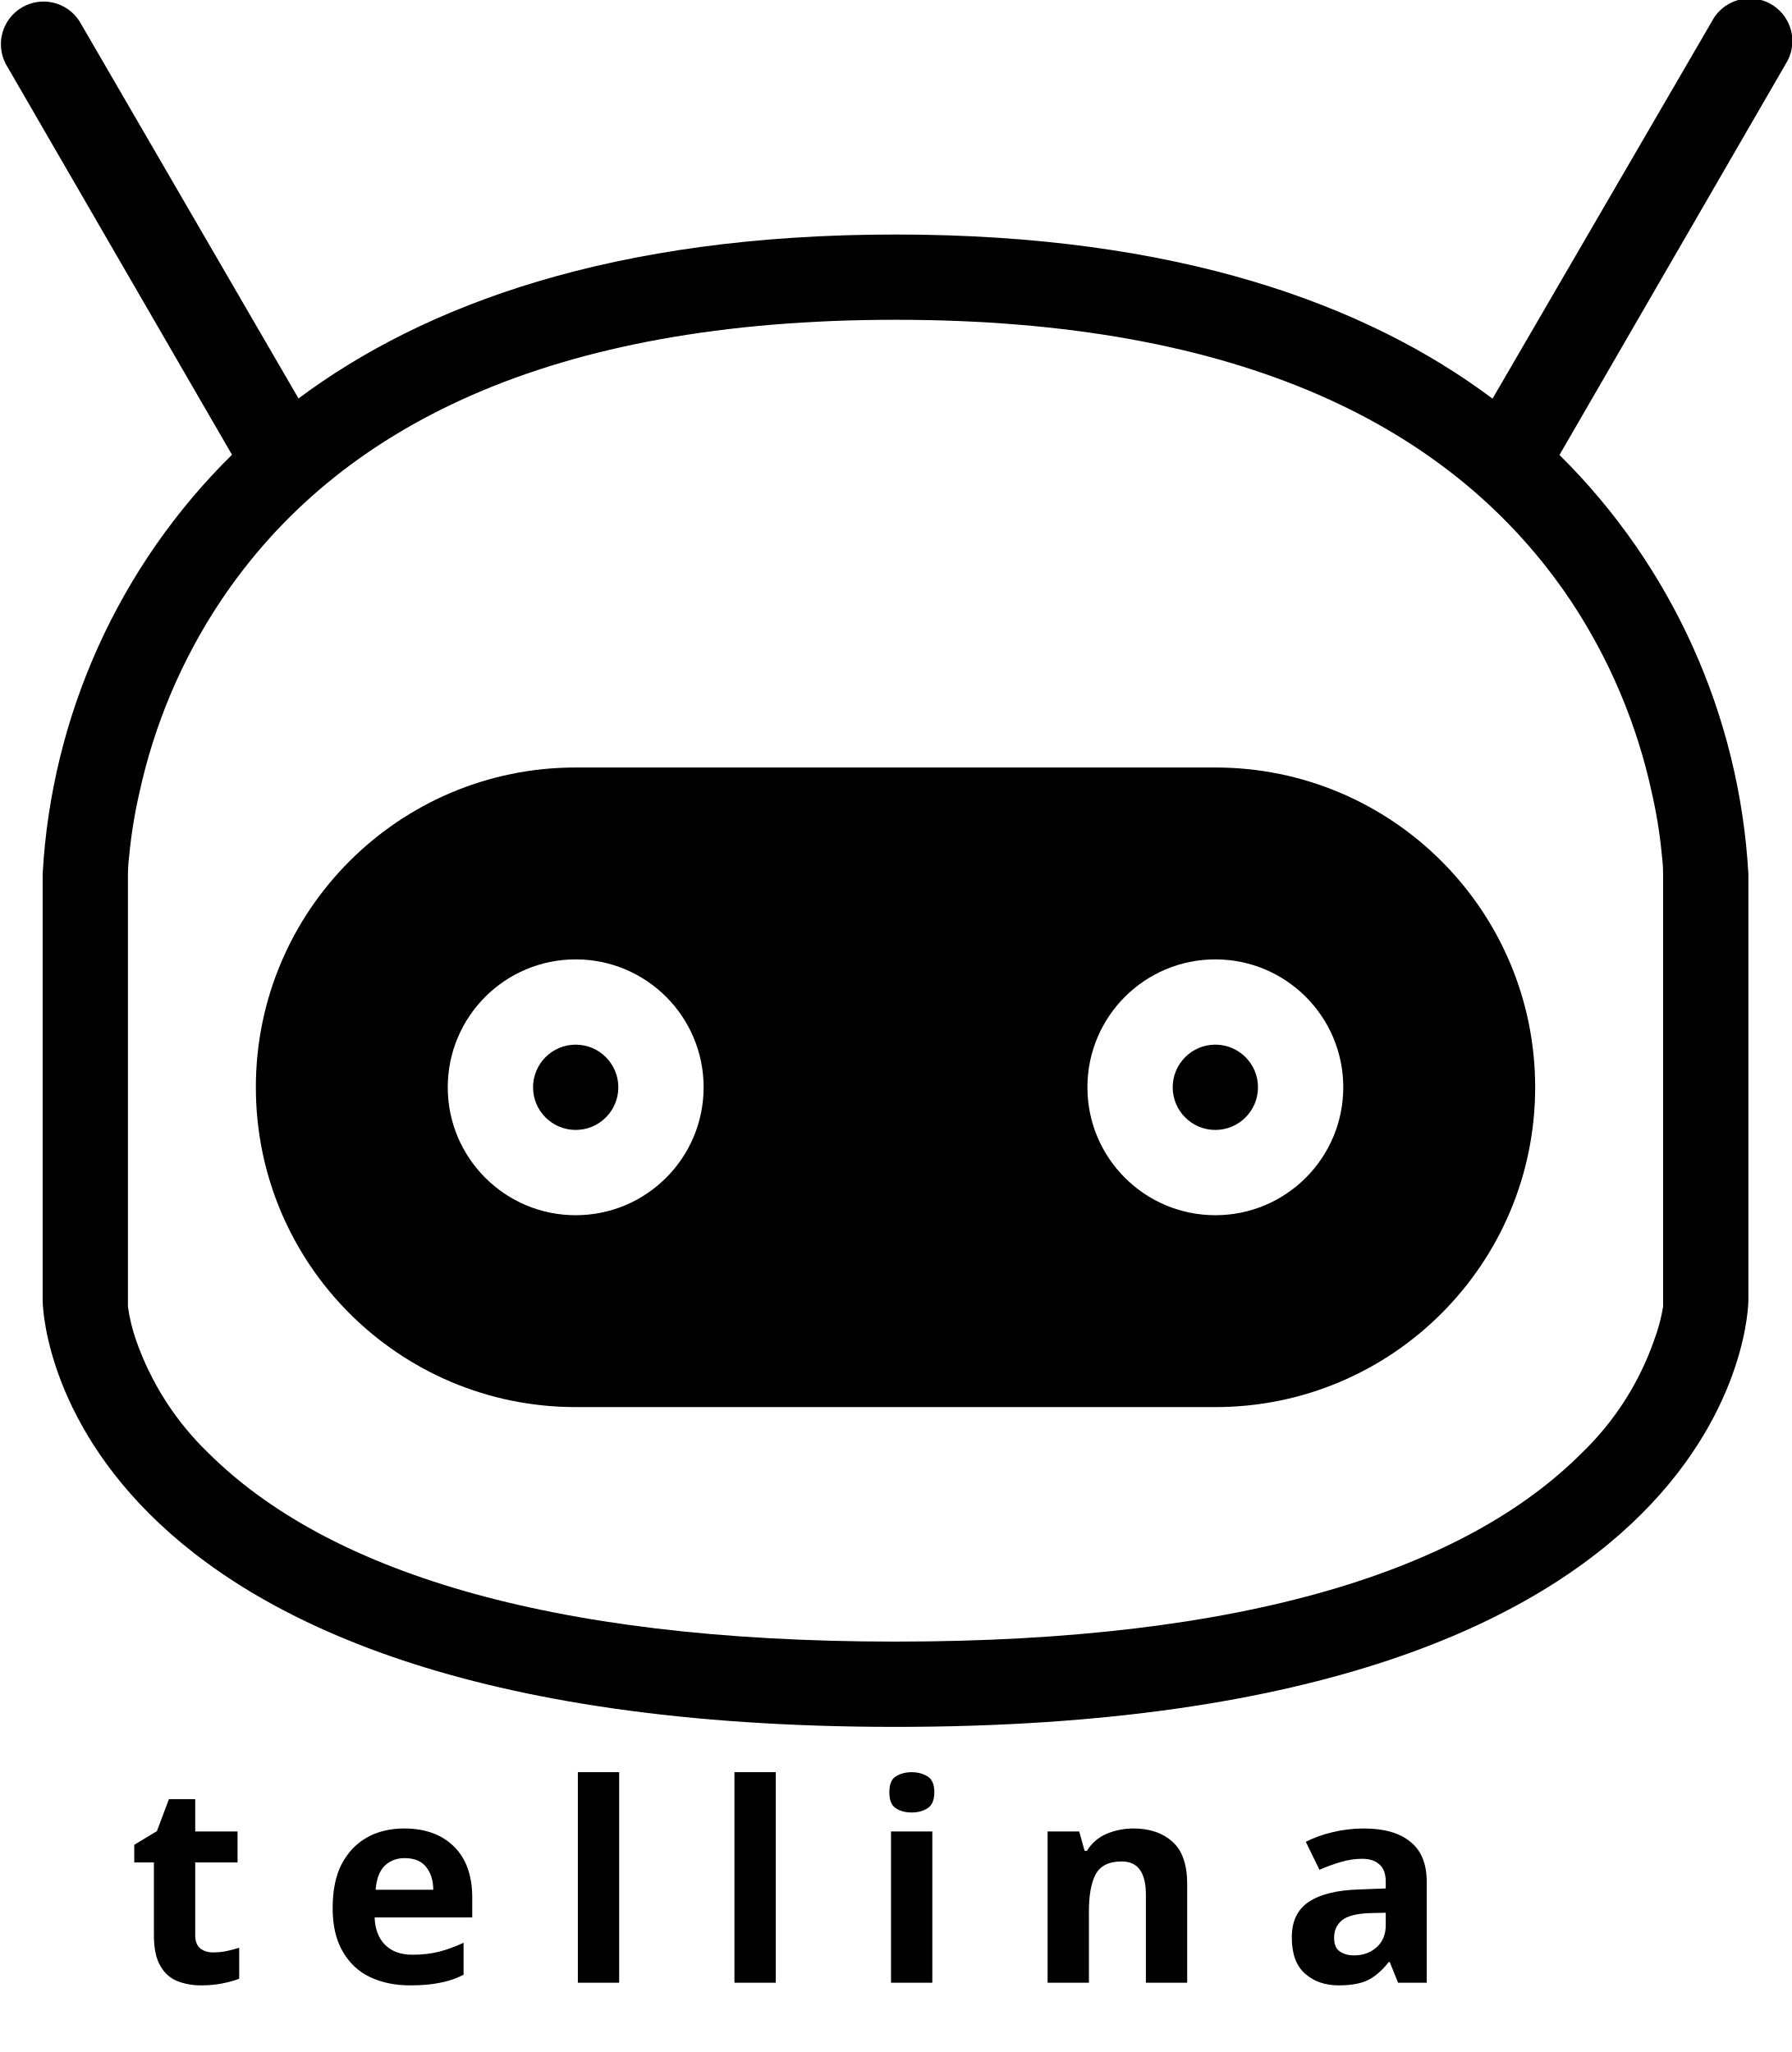
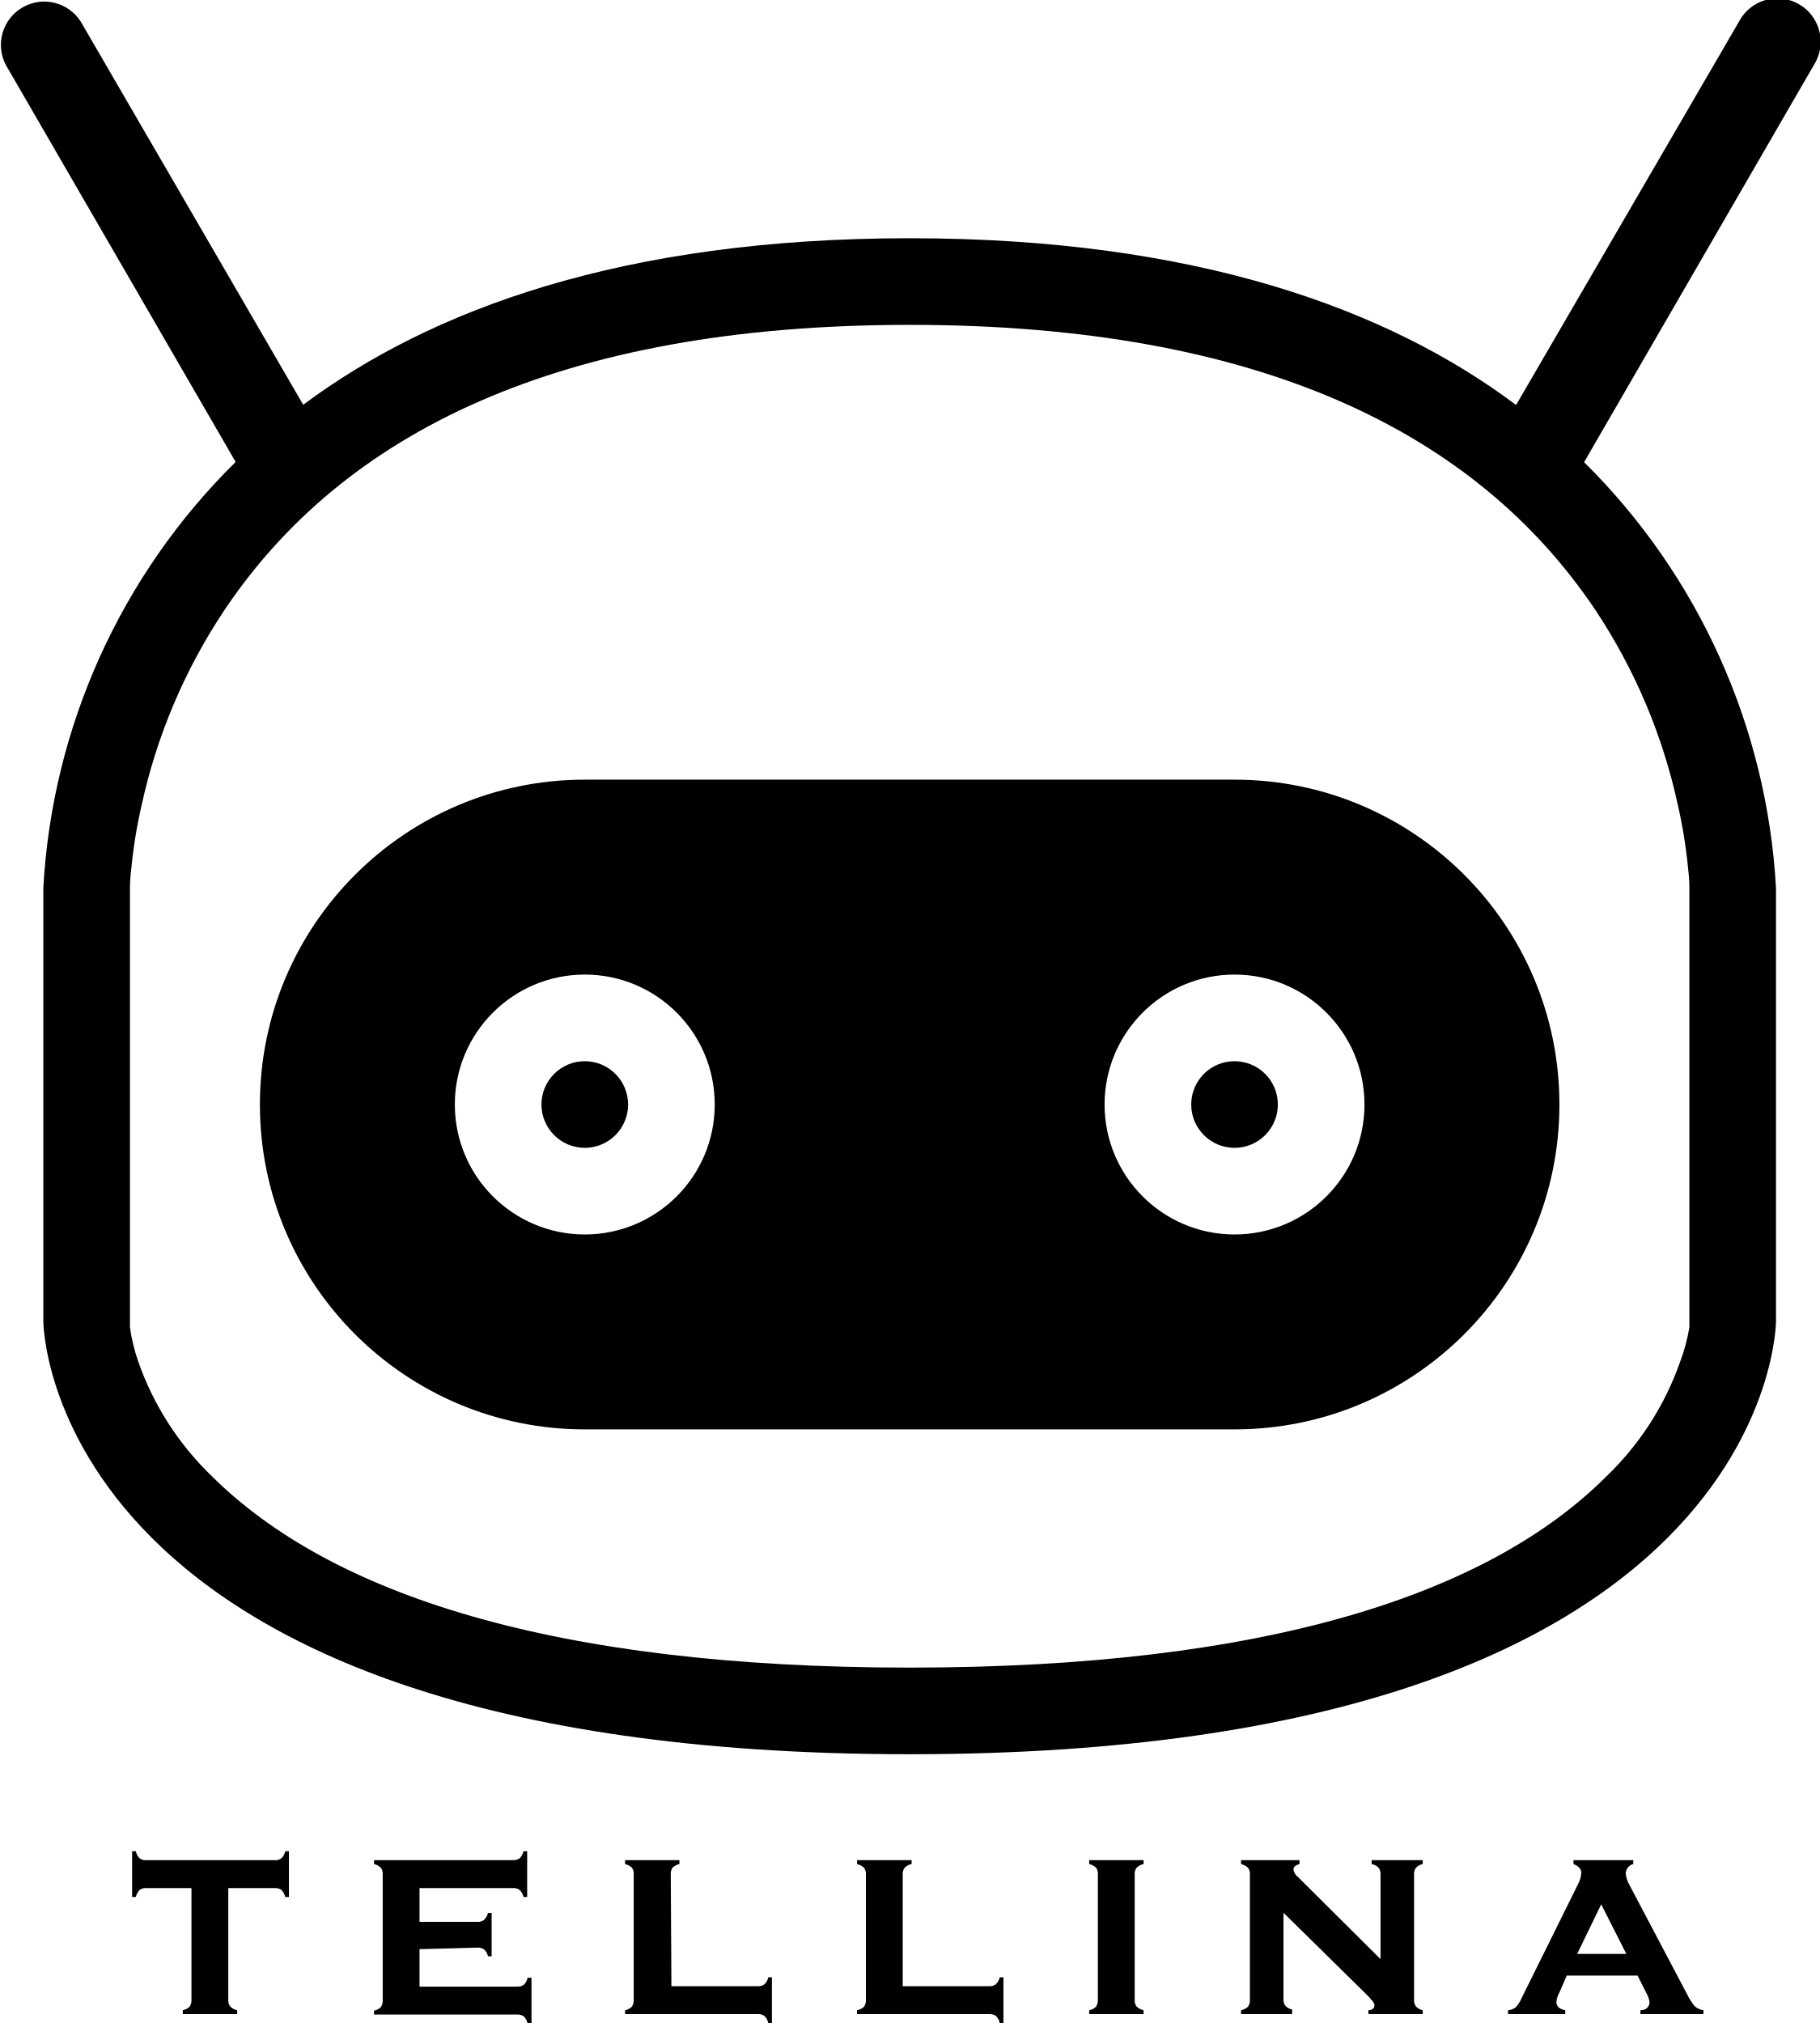
- <svg xmlns="http://www.w3.org/2000/svg" id="Layer_1" data-name="Layer 1" viewBox="0 0 84.02 96.25">
+ <svg xmlns="http://www.w3.org/2000/svg" id="Layer_1" data-name="Layer 1" viewBox="0 0 84.02 93.41">
  <defs>
-     <style>.cls-1{fill-rule:evenodd;}.cls-2{font-size:13px;font-family:CopperplateGothic-Bold, Copperplate Gothic Bold;font-weight:700;}</style>
+     <style>.cls-1{fill-rule:evenodd;}</style>
  </defs>
  <path class="cls-1" d="M20,53A15,15,0,0,1,35,38H65a15,15,0,1,1,0,30H35A15,15,0,0,1,20,53Zm15,6a6,6,0,1,1,6-6A6,6,0,0,1,35,59Zm30,0a6,6,0,1,1,6-6A6,6,0,0,1,65,59Z" transform="translate(-8 -2)" />
  <path class="cls-1" d="M65,55h0a2,2,0,1,0-2-2,2,2,0,0,0,2,2ZM35,55h0a2,2,0,1,0-2-2,2,2,0,0,0,2,2Z" transform="translate(-8 -2)" />
  <path class="cls-1" d="M81.14,23.34A30,30,0,0,1,90,43V63s0,20-40,20S10,63,10,63V43a29.93,29.93,0,0,1,8.88-19.67L8.27,5a2,2,0,0,1,3.46-2L22,20.69C27.9,16.29,36.76,13,50,13s22.12,3.29,28,7.7L88.29,3a2,2,0,1,1,3.46,2ZM14,43V63s0,.08,0,.29a8.22,8.22,0,0,0,.38,1.57,13.54,13.54,0,0,0,3.41,5.31C23.25,75.59,33.48,79,50,79s26.75-3.41,32.17-8.83a13.54,13.54,0,0,0,3.41-5.31A8.22,8.22,0,0,0,86,63.29c0-.21,0-.32,0-.29V43c0-.11,0-.42-.06-.91a22.65,22.65,0,0,0-.47-2.91,26.33,26.33,0,0,0-3.8-9C76.19,22,66.2,17,50,17S23.81,22,18.33,30.22a26.33,26.33,0,0,0-3.8,9,22.65,22.65,0,0,0-.47,2.91C14,42.58,14,43,14,43Z" transform="translate(-8 -2)" />
-   <text class="cls-2" transform="translate(6 93)">t e l l i n a</text>
-   <text x="-8" y="-2" />
+   <path d="M18.54,89.18v5.17a.45.45,0,0,0,.09.3.64.64,0,0,0,.32.17V95H16.44v-.18a.6.6,0,0,0,.31-.16.5.5,0,0,0,.09-.31V89.18H14.75a.46.46,0,0,0-.31.09.73.73,0,0,0-.17.32H14.1V87.48h.17a.64.64,0,0,0,.17.32.43.43,0,0,0,.3.09h5.9A.48.48,0,0,0,21,87.8a.67.67,0,0,0,.17-.32h.17v2.11h-.17a.73.73,0,0,0-.17-.32.48.48,0,0,0-.31-.09Z" transform="translate(-8 -2)" />
+   <path d="M27.37,92v1.73h4.52a.45.45,0,0,0,.3-.09.62.62,0,0,0,.17-.32h.18v2.11h-.18a.64.64,0,0,0-.17-.32.45.45,0,0,0-.3-.09H25.27v-.18a.6.6,0,0,0,.31-.16.5.5,0,0,0,.09-.31V88.54a.45.45,0,0,0-.09-.3.63.63,0,0,0-.31-.17v-.18h6.42A.46.46,0,0,0,32,87.8a.67.67,0,0,0,.17-.32h.17v2.11h-.17a.67.67,0,0,0-.17-.32.46.46,0,0,0-.31-.09H27.37v1.56h2.68a.45.45,0,0,0,.3-.09.67.67,0,0,0,.18-.32h.17v2h-.17a.6.6,0,0,0-.17-.31.46.46,0,0,0-.31-.09Z" transform="translate(-8 -2)" />
+   <path d="M39,93.71h4a.45.45,0,0,0,.3-.09.56.56,0,0,0,.17-.32h.17v2.11h-.17a.6.6,0,0,0-.17-.32A.45.45,0,0,0,43,95H36.86v-.18a.6.6,0,0,0,.31-.16.5.5,0,0,0,.09-.31V88.54a.51.51,0,0,0-.08-.3.73.73,0,0,0-.32-.17v-.18h2.51v.18a.64.64,0,0,0-.32.17.51.51,0,0,0-.08.3Z" transform="translate(-8 -2)" />
+   <path d="M49.68,93.71h4a.43.43,0,0,0,.3-.09.62.62,0,0,0,.18-.32h.17v2.11h-.17a.67.67,0,0,0-.17-.32.48.48,0,0,0-.31-.09H47.57v-.18a.64.64,0,0,0,.32-.16.5.5,0,0,0,.09-.31V88.54a.45.45,0,0,0-.09-.3.67.67,0,0,0-.32-.17v-.18h2.52v.18a.6.6,0,0,0-.32.17.45.45,0,0,0-.09.3Z" transform="translate(-8 -2)" />
+   <path d="M60.39,88.54v5.81a.45.45,0,0,0,.09.3.64.64,0,0,0,.32.17V95H58.29v-.18a.6.6,0,0,0,.31-.16.5.5,0,0,0,.09-.31V88.54a.51.51,0,0,0-.08-.3.73.73,0,0,0-.32-.17v-.18H60.8v.18a.64.64,0,0,0-.32.17A.45.45,0,0,0,60.39,88.54Z" transform="translate(-8 -2)" />
+   <path d="M67.26,90.32v4a.45.45,0,0,0,.09.3.65.65,0,0,0,.31.17V95H65.3v-.18a.68.68,0,0,0,.32-.16.5.5,0,0,0,.09-.31V88.54a.45.45,0,0,0-.09-.3.73.73,0,0,0-.32-.17v-.18H68v.18c-.18.05-.28.13-.28.25a.53.53,0,0,0,.21.35l3.81,3.79V88.54a.45.45,0,0,0-.09-.3.6.6,0,0,0-.32-.17v-.18h2.36v.18a.6.6,0,0,0-.31.17.45.45,0,0,0-.09.3v5.81a.45.45,0,0,0,.09.3.6.6,0,0,0,.31.17V95H71.18v-.18c.19,0,.28-.11.28-.23a.29.29,0,0,0-.08-.18A4.31,4.31,0,0,0,71,94Z" transform="translate(-8 -2)" />
+   <path d="M83.61,93.22H80.34L80,94a1.09,1.09,0,0,0-.14.44c0,.2.14.33.41.38V95H77.63v-.18a.66.66,0,0,0,.36-.14,1.6,1.6,0,0,0,.27-.43L80.86,89a1.23,1.23,0,0,0,.15-.53c0-.17-.12-.3-.36-.4v-.18h2.76v.18a.47.47,0,0,0-.35.43,1.23,1.23,0,0,0,.16.51l2.69,5.1a2.61,2.61,0,0,0,.35.54.78.78,0,0,0,.39.17V95H83.74v-.18c.28,0,.42-.17.42-.38A1.15,1.15,0,0,0,84,94Zm-.52-1-1.16-2.29-1.11,2.29Z" transform="translate(-8 -2)" />
</svg>
